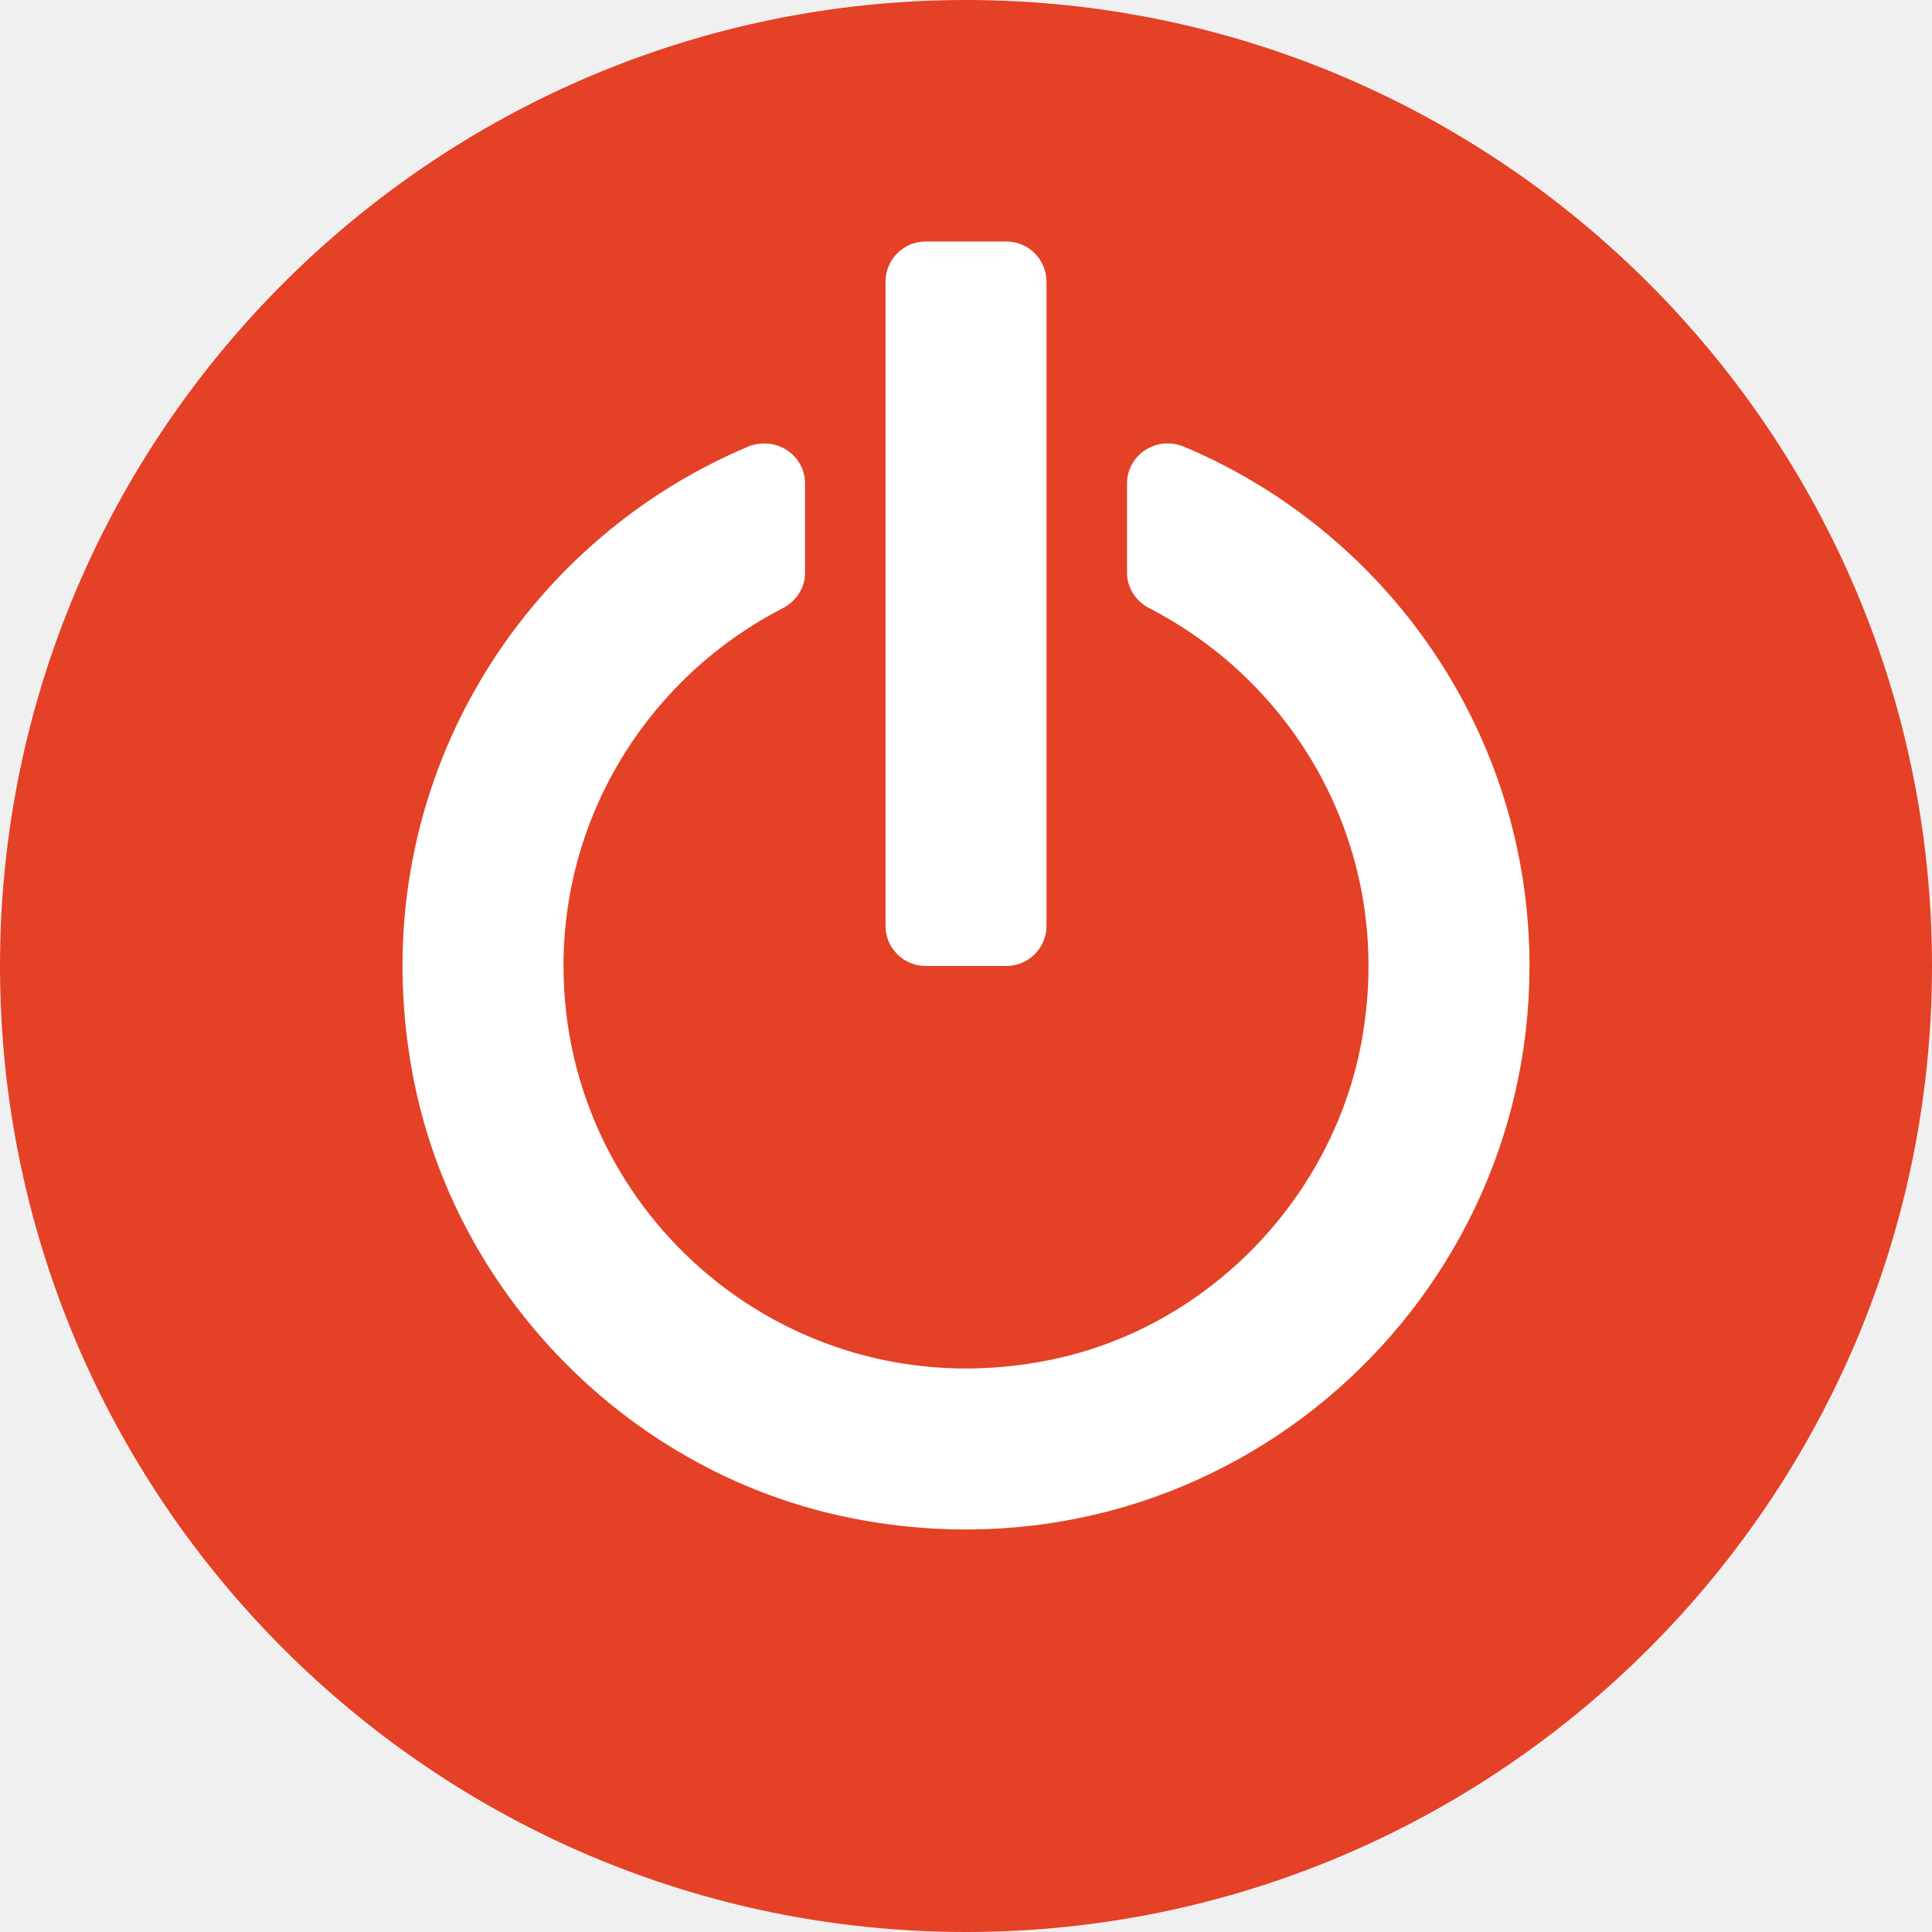
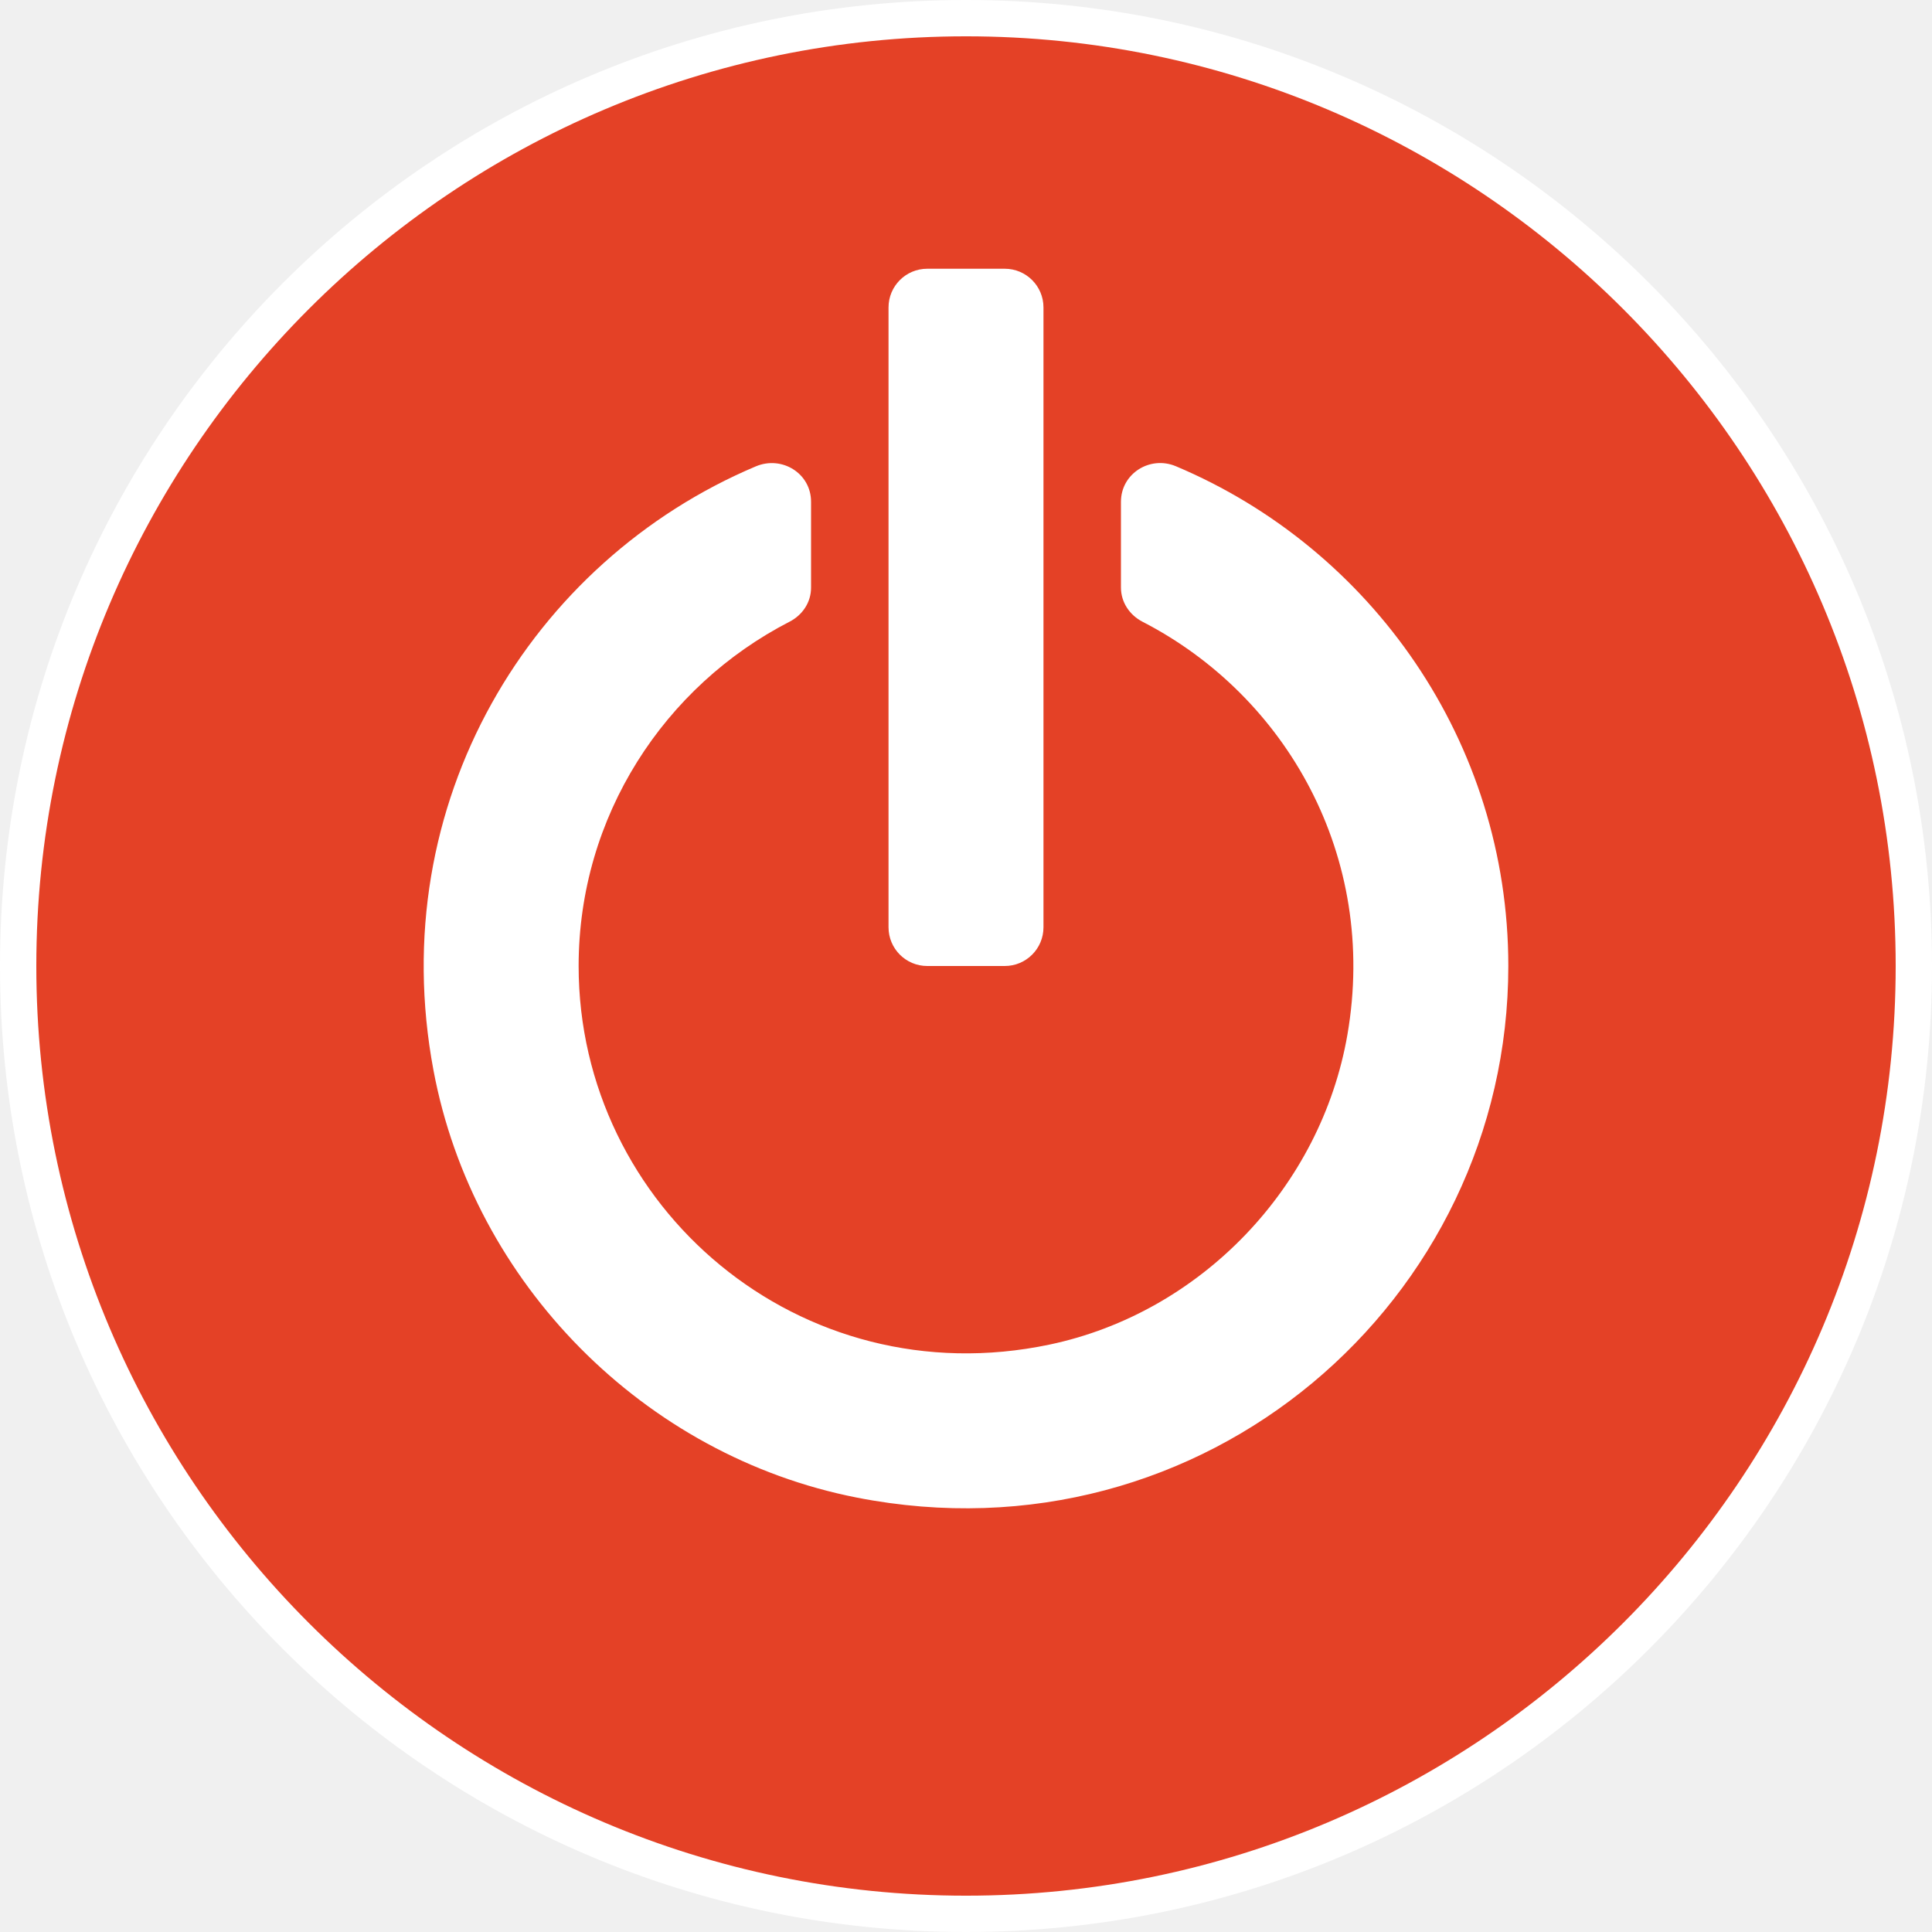
- <svg xmlns="http://www.w3.org/2000/svg" version="1.1" id="Capa_1" x="0px" y="0px" viewBox="0 0 512 512" style="enable-background:new 0 0 512 512;" xml:space="preserve">
-   <circle cx="256" cy="256" r="256" fill="white" />
+ <svg xmlns="http://www.w3.org/2000/svg" version="1.1" id="Capa_1" x="0px" y="0px" viewBox="-10 -10 532 532" style="enable-background:new 0 0 512 512;" xml:space="preserve">
+   <circle cx="256" cy="256" r="266" fill="white" />
  <path fill="#e44126" d="M256,0C114.844,0,0,114.844,0,256s114.844,256,256,256s256-114.844,256-256S397.156,0,256,0z M234.667,74.667    c0-5.896,4.771-10.667,10.667-10.667h21.333c5.896,0,10.667,4.771,10.667,10.667v170.667c0,5.896-4.771,10.667-10.667,10.667    h-21.333c-5.896,0-10.667-4.771-10.667-10.667V74.667z M225.941,402.38c-58.585-11.494-105.59-59.003-116.582-117.682    c-13.805-73.682,26.938-140.184,88.759-166.276c7.191-3.035,15.215,1.919,15.215,9.725v23.69c0,4.012-2.348,7.518-5.915,9.353    c-34.427,17.706-58.085,53.508-58.085,94.81c0,66.336,60.882,118.732,129.701,104.24c41.665-8.775,74.738-43.385,81.995-85.341    c8.484-49.044-16.84-93.316-56.402-113.685c-3.591-1.849-5.96-5.391-5.96-9.43v-23.612c0-7.766,7.984-12.797,15.142-9.781    c53.708,22.635,91.525,75.762,91.525,137.609C405.333,348.173,321.395,421.108,225.941,402.38z" />
</svg>
